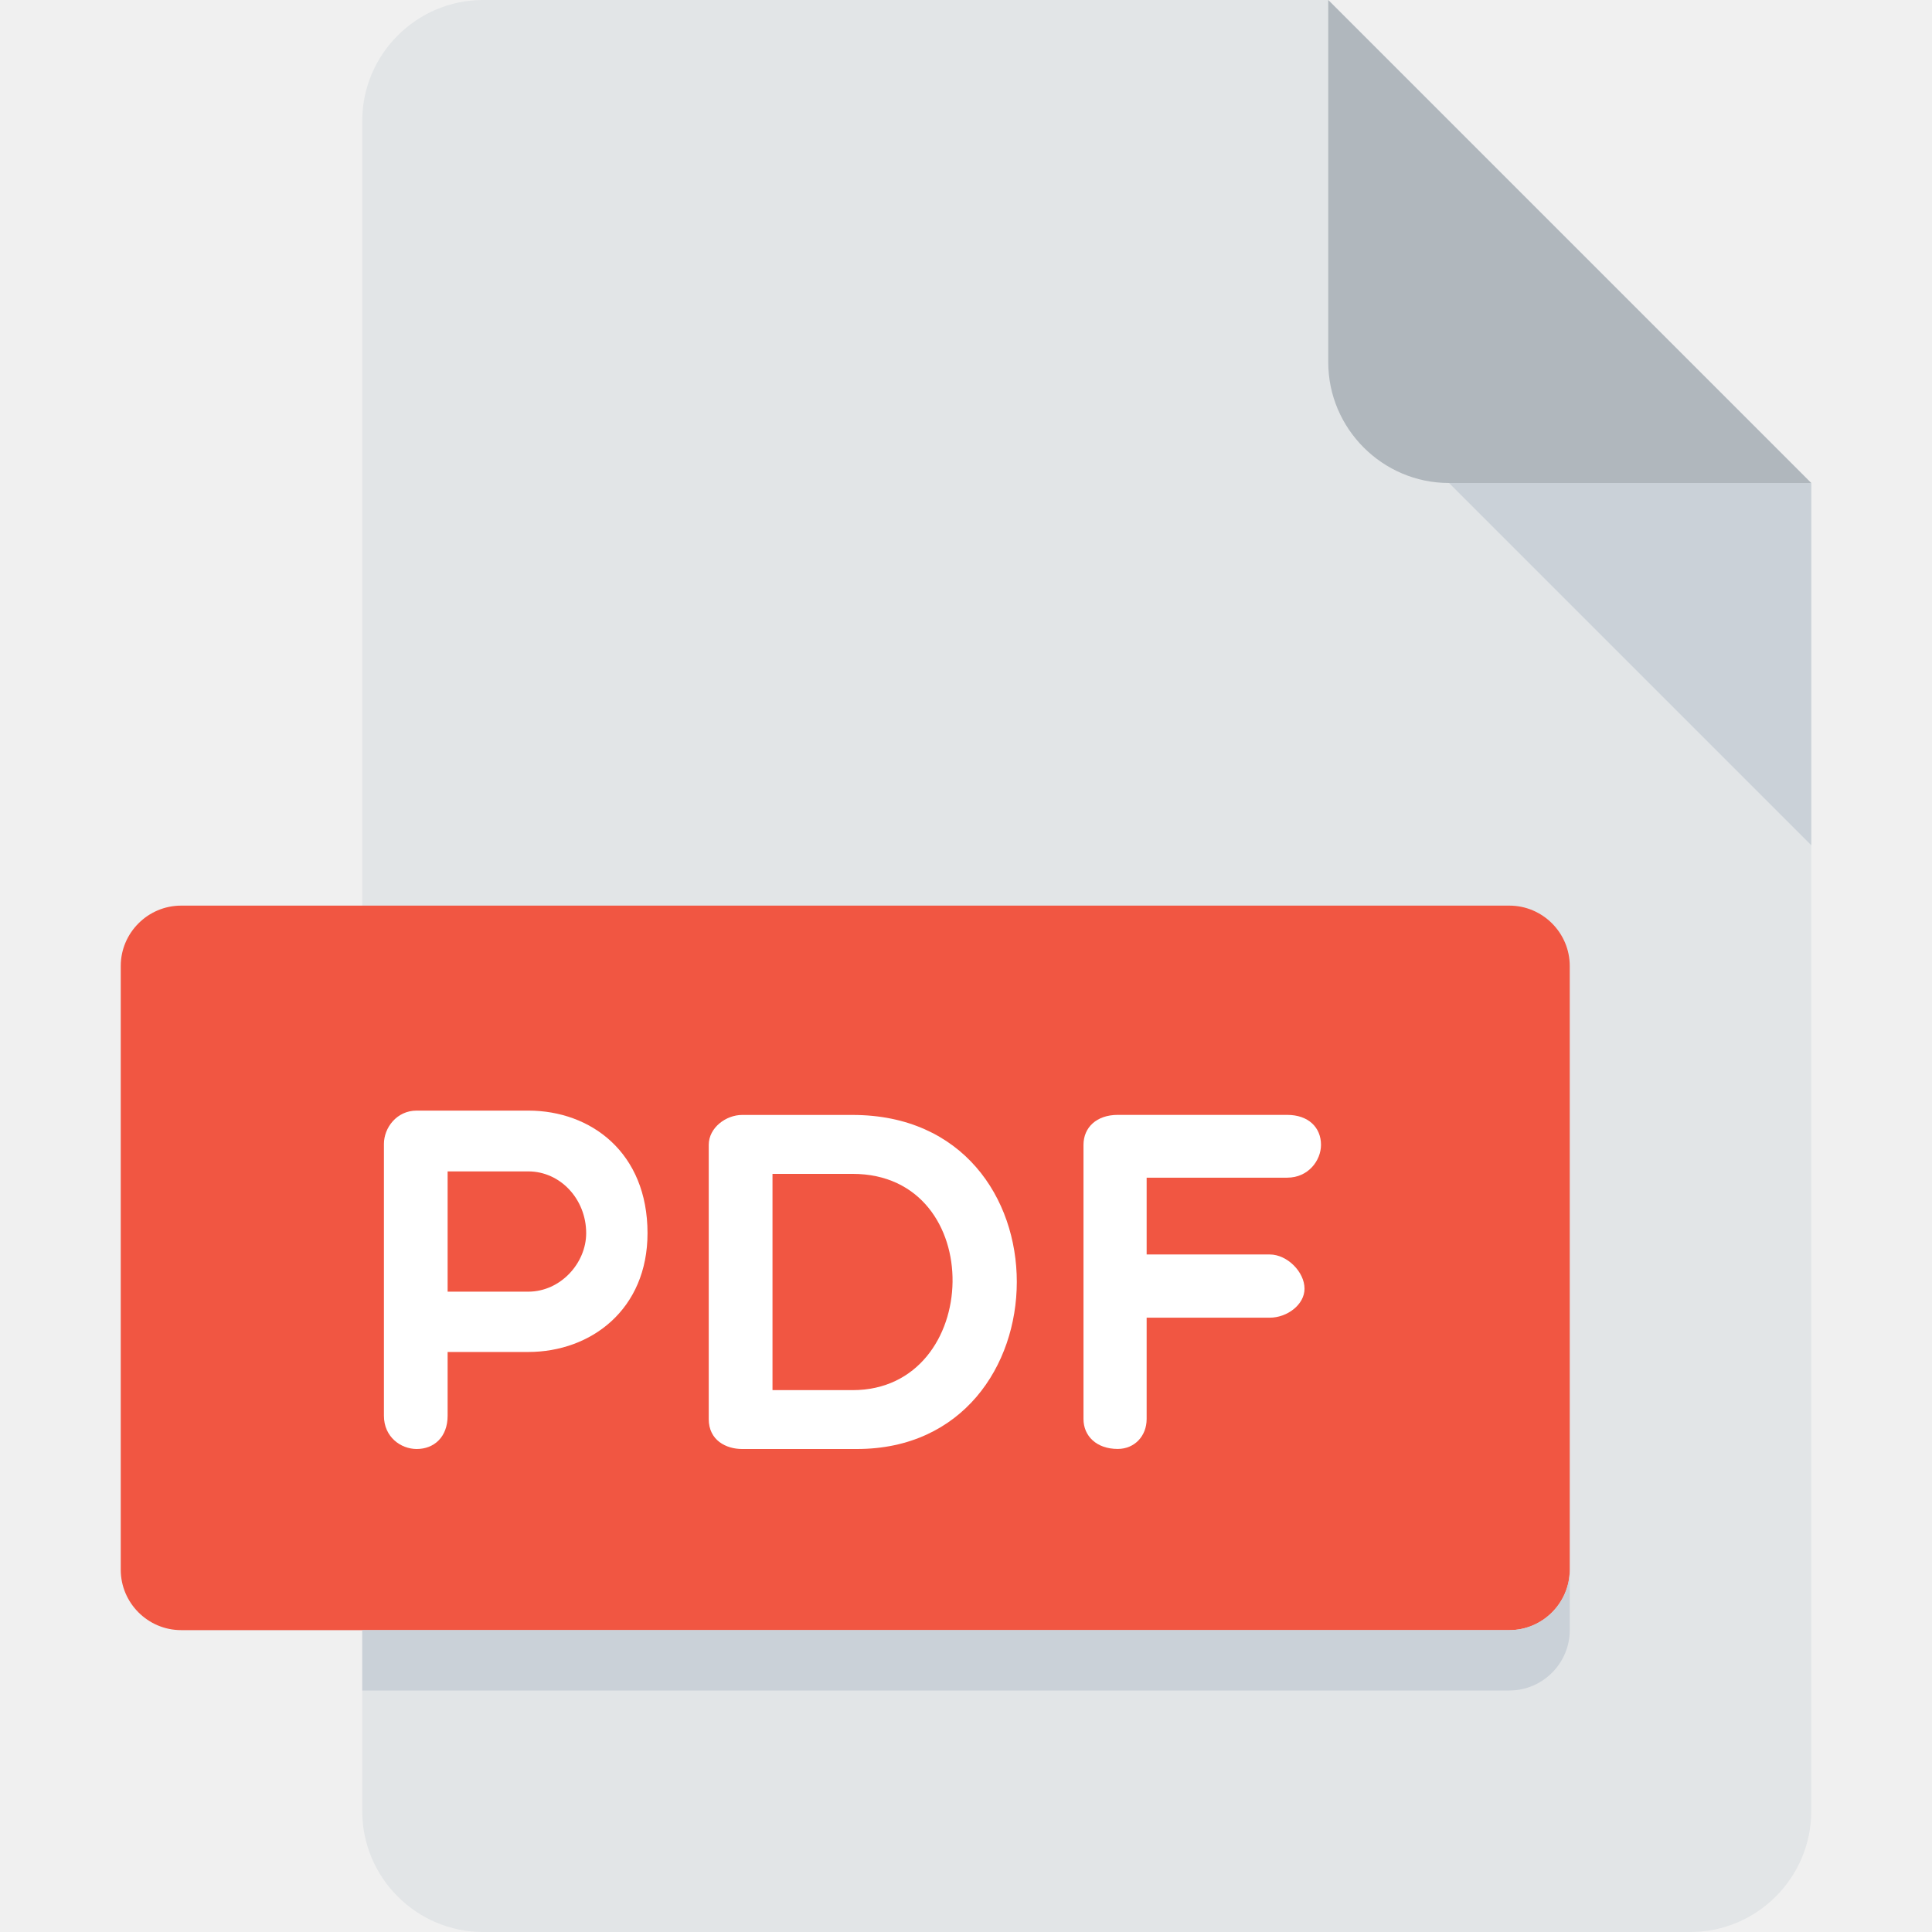
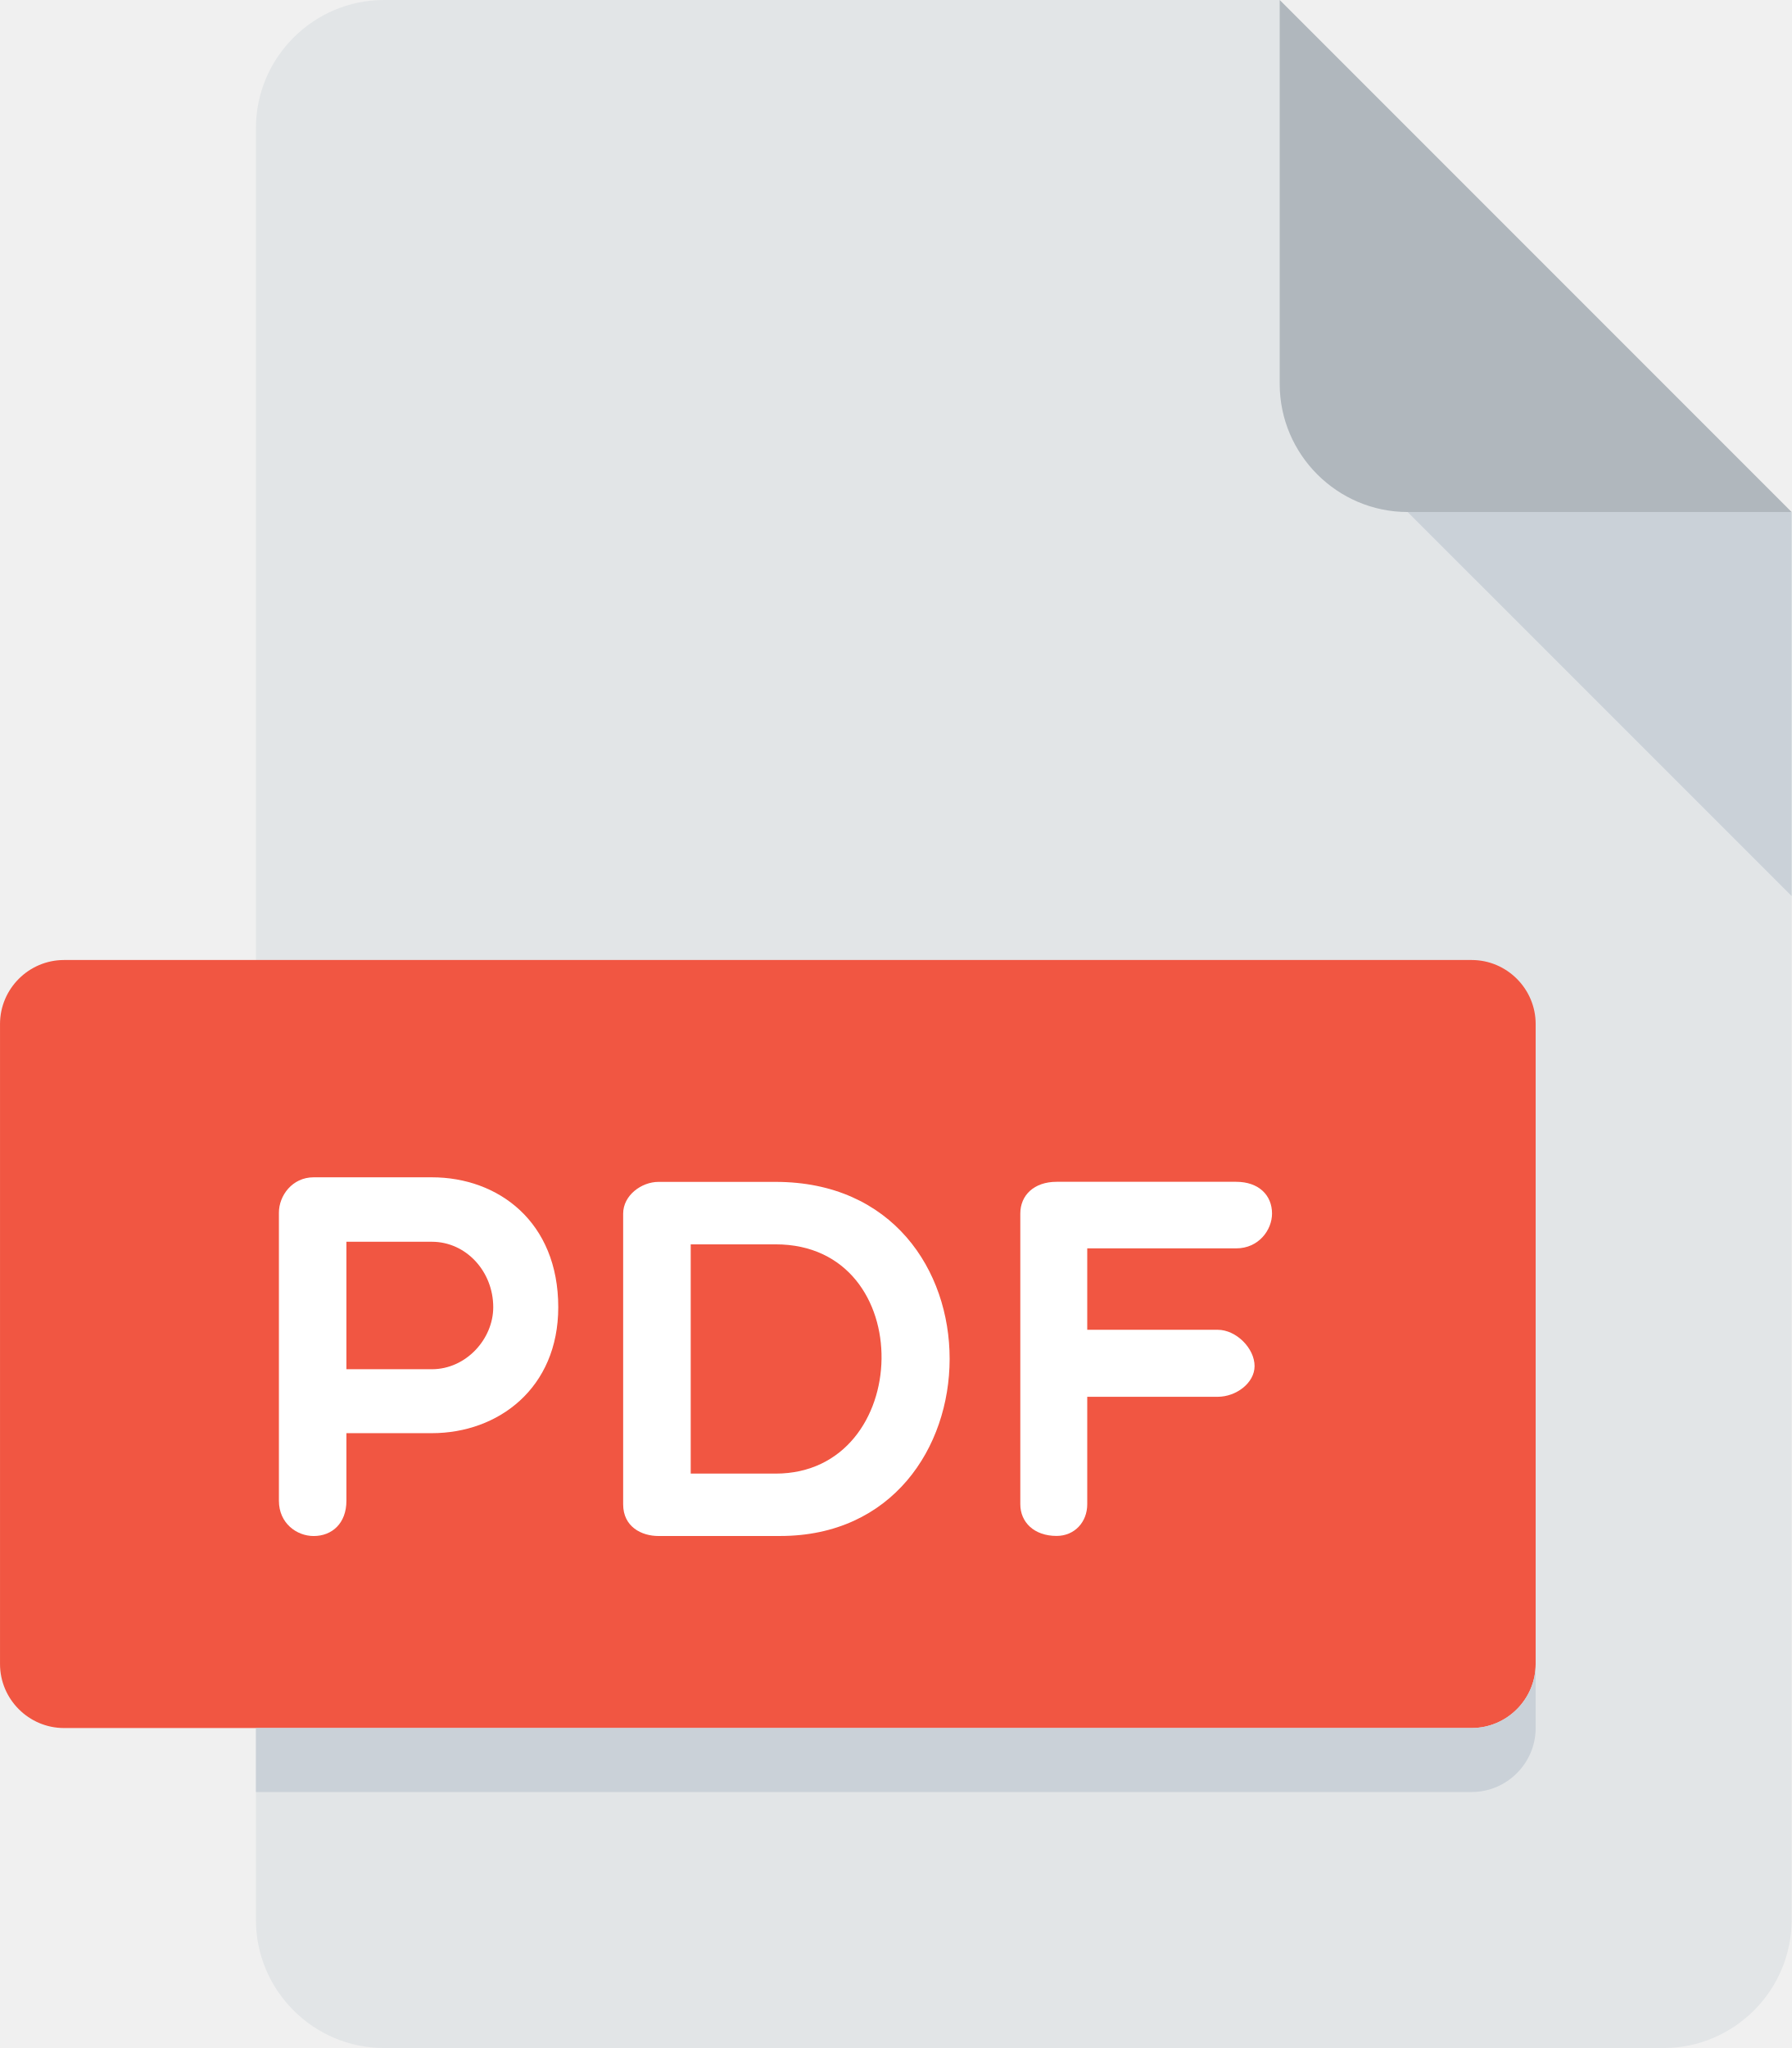
- <svg xmlns="http://www.w3.org/2000/svg" version="1.1" id="Layer_1" x="0px" y="0px" viewBox="0 0 512 512" style="enable-background:new 0 0 512 512;" xml:space="preserve">
-   <path style="fill:#E2E5E7;" d="M128,0c-17.6,0-32,14.4-32,32v448c0,17.6,14.4,32,32,32h320c17.6,0,32-14.4,32-32V128L352,0H128z" />
-   <path style="fill:#B0B7BD;" d="M384,128h96L352,0v96C352,113.6,366.4,128,384,128z" />
-   <polygon style="fill:#CAD1D8;" points="480,224 384,128 480,128 " />
-   <path style="fill:#F15642;" d="M416,416c0,8.8-7.2,16-16,16H48c-8.8,0-16-7.2-16-16V256c0-8.8,7.2-16,16-16h352c8.8,0,16,7.2,16,16  V416z" />
+ <svg xmlns="http://www.w3.org/2000/svg" version="1.1" id="Layer_1" x="0px" y="0px" width="90px" height="102.857px" viewBox="423 560.571 90 102.857" enable-background="new 423 560.571 90 102.857" xml:space="preserve">
+   <path fill="#E2E5E7" d="M442.286,560.571c-3.536,0-6.429,2.893-6.429,6.429v90c0,3.536,2.893,6.429,6.429,6.429h64.286  c3.536,0,6.429-2.893,6.429-6.429v-70.714l-25.714-25.714H442.286z" />
+   <path fill="#B0B7BD" d="M493.714,586.286H513l-25.714-25.714v19.286C487.286,583.393,490.179,586.286,493.714,586.286z" />
+   <polygon fill="#CAD1D8" points="513,605.571 493.714,586.286 513,586.286 " />
+   <path fill="#F15642" d="M500.143,644.143c0,1.769-1.446,3.215-3.214,3.215h-70.714c-1.768,0-3.214-1.446-3.214-3.215V612  c0-1.768,1.446-3.214,3.214-3.214h70.714c1.768,0,3.214,1.446,3.214,3.214V644.143z" />
  <g>
-     <path style="fill:#FFFFFF;" d="M101.744,303.152c0-4.224,3.328-8.832,8.688-8.832h29.552c16.64,0,31.616,11.136,31.616,32.48   c0,20.224-14.976,31.488-31.616,31.488h-21.36v16.896c0,5.632-3.584,8.816-8.192,8.816c-4.224,0-8.688-3.184-8.688-8.816V303.152z    M118.624,310.432v31.872h21.36c8.576,0,15.36-7.568,15.36-15.504c0-8.944-6.784-16.368-15.36-16.368H118.624z" />
-     <path style="fill:#FFFFFF;" d="M196.656,384c-4.224,0-8.832-2.304-8.832-7.92v-72.672c0-4.592,4.608-7.936,8.832-7.936h29.296   c58.464,0,57.184,88.528,1.152,88.528H196.656z M204.72,311.088V368.4h21.232c34.544,0,36.08-57.312,0-57.312H204.72z" />
-     <path style="fill:#FFFFFF;" d="M303.872,312.112v20.336h32.624c4.608,0,9.216,4.608,9.216,9.072c0,4.224-4.608,7.68-9.216,7.68   h-32.624v26.864c0,4.48-3.184,7.92-7.664,7.92c-5.632,0-9.072-3.44-9.072-7.92v-72.672c0-4.592,3.456-7.936,9.072-7.936h44.912   c5.632,0,8.96,3.344,8.96,7.936c0,4.096-3.328,8.704-8.96,8.704h-37.248V312.112z" />
+     <path fill="#FFFFFF" d="M437.011,621.473c0-0.849,0.668-1.774,1.745-1.774h5.937c3.343,0,6.351,2.237,6.351,6.525   c0,4.063-3.008,6.325-6.351,6.325h-4.291v3.395c0,1.131-0.72,1.771-1.646,1.771c-0.849,0-1.745-0.64-1.745-1.771V621.473z    M440.402,622.936v6.402h4.291c1.723,0,3.085-1.521,3.085-3.114c0-1.797-1.363-3.288-3.085-3.288H440.402z" />
+     <path fill="#FFFFFF" d="M456.078,637.714c-0.849,0-1.774-0.462-1.774-1.591v-14.6c0-0.922,0.926-1.594,1.774-1.594h5.885   c11.746,0,11.488,17.784,0.231,17.784H456.078z M457.698,623.066v11.514h4.265c6.94,0,7.249-11.514,0-11.514H457.698   L457.698,623.066z" />
+     <path fill="#FFFFFF" d="M477.617,623.272v4.085h6.554c0.926,0,1.852,0.926,1.852,1.823c0,0.849-0.926,1.542-1.852,1.542h-6.554   v5.397c0,0.899-0.64,1.591-1.54,1.591c-1.131,0-1.822-0.691-1.822-1.591v-14.6c0-0.922,0.694-1.594,1.822-1.594h9.022   c1.132,0,1.801,0.672,1.801,1.594c0,0.823-0.669,1.749-1.801,1.749h-7.482V623.272z" />
  </g>
-   <path style="fill:#CAD1D8;" d="M400,432H96v16h304c8.8,0,16-7.2,16-16v-16C416,424.8,408.8,432,400,432z" />
+   <path fill="#CAD1D8" d="M496.929,647.357h-61.072v3.214h61.072c1.768,0,3.214-1.446,3.214-3.214v-3.215  C500.143,645.911,498.696,647.357,496.929,647.357z" />
</svg>
